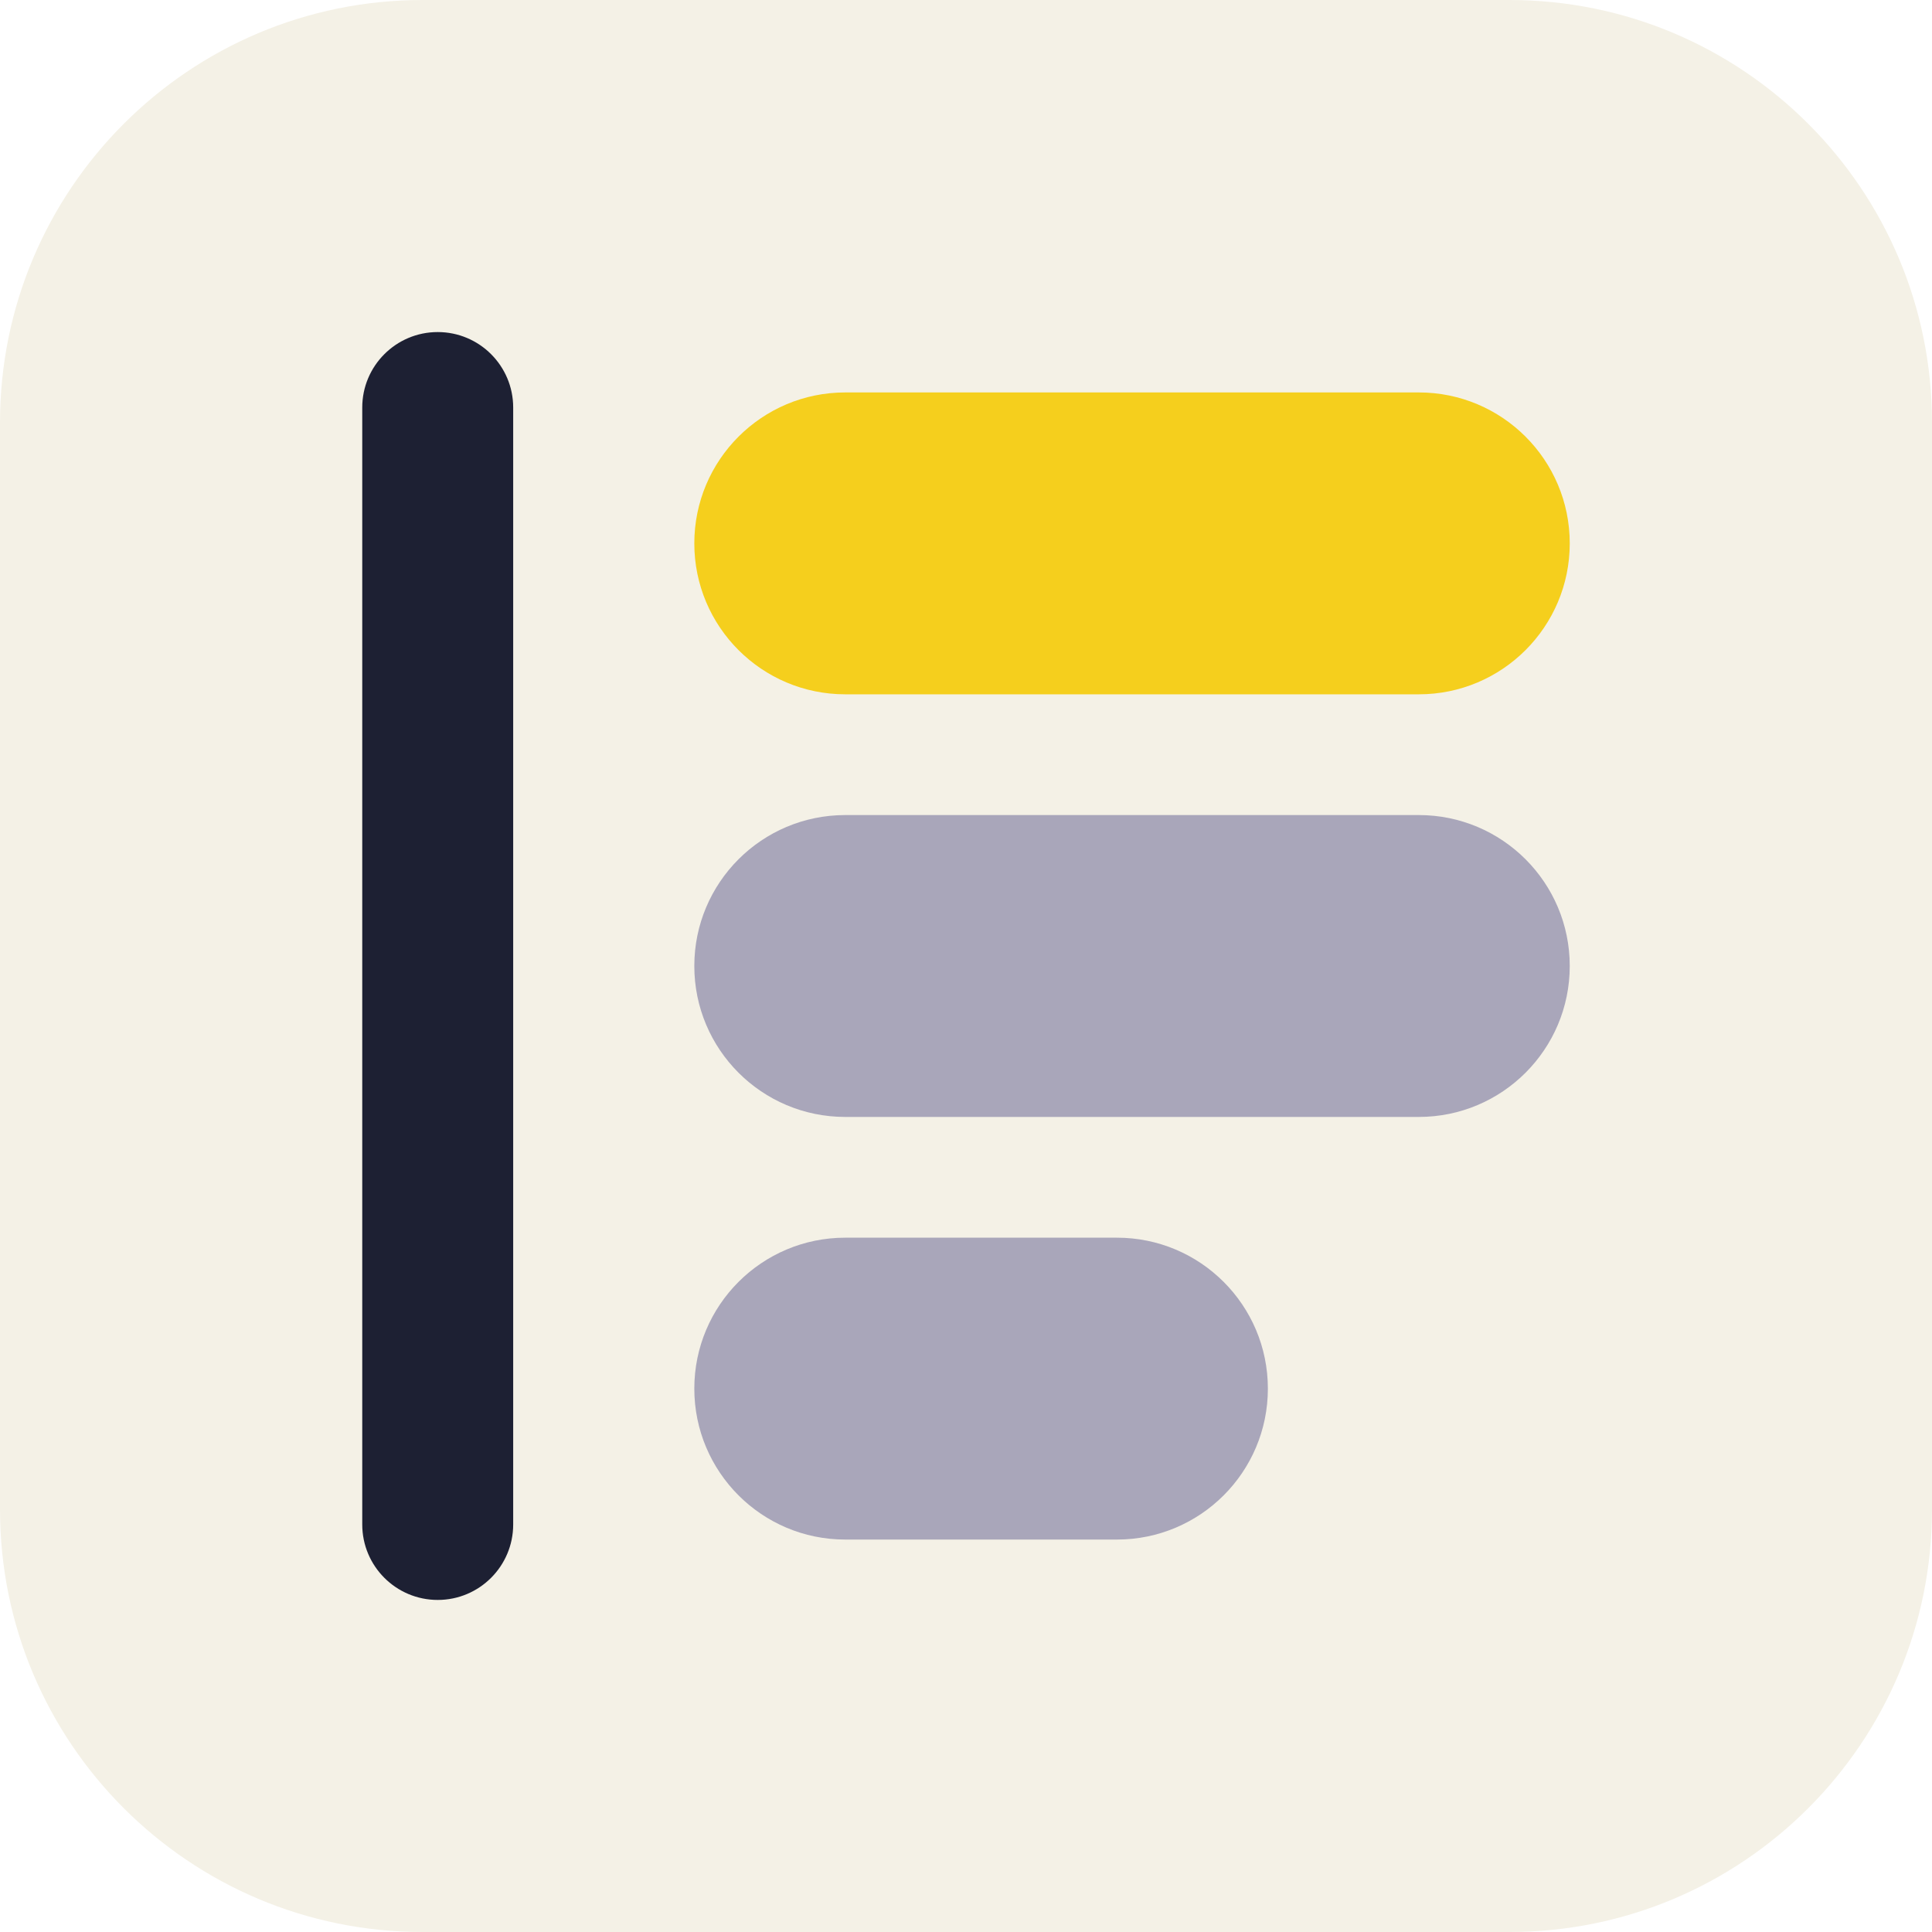
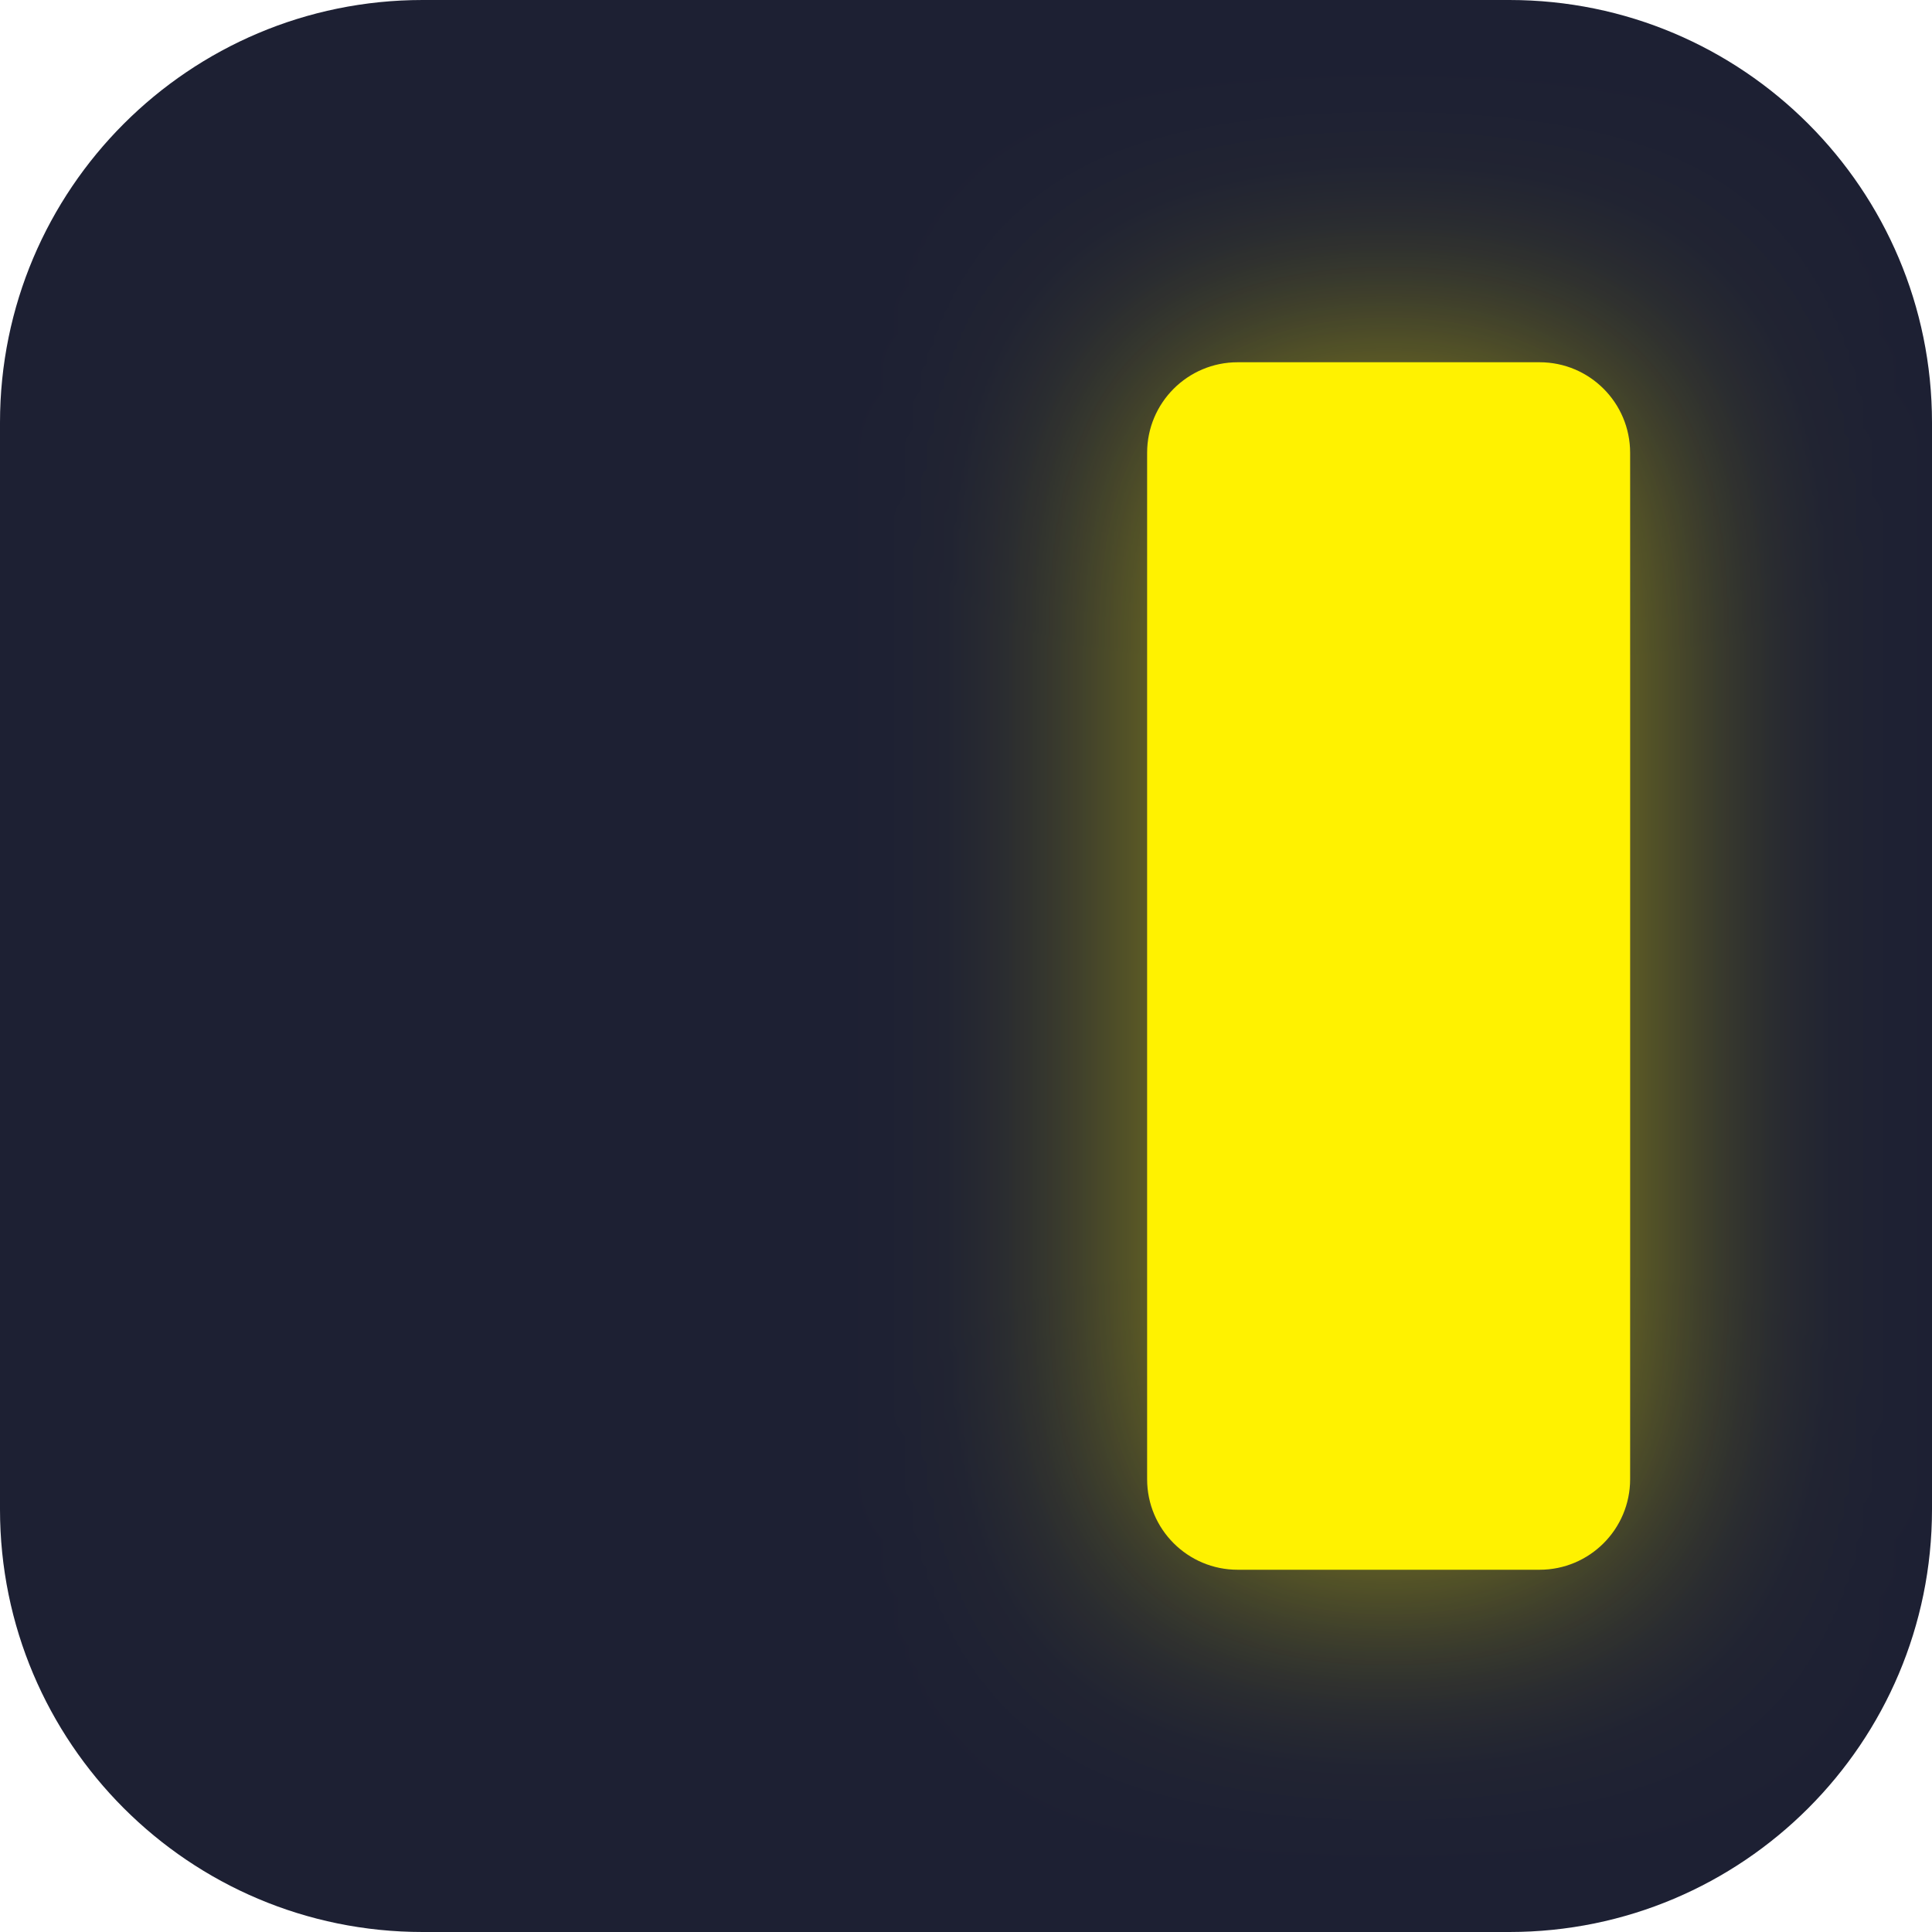
- <svg xmlns="http://www.w3.org/2000/svg" viewBox="0 0 64 64">
-   <rect width="64" height="64" rx="14" fill="#f4f1e6" />
-   <rect x="12" y="11" width="5" height="42" rx="2.5" fill="#1d2033" />
-   <rect x="23" y="13" width="29" height="10" rx="5" fill="#f5cf1d" />
-   <rect x="23" y="27" width="29" height="10" rx="5" fill="#a9a6ba" />
-   <rect x="23" y="41" width="19" height="10" rx="5" fill="#a9a6ba" />
+ <svg xmlns="http://www.w3.org/2000/svg" viewBox="0 0 16 16">
+   <rect width="16" height="16" rx="3.5" fill="#1d2033" />
+   <defs>
+     <filter id="b" x="-1" y="-1" width="3" height="3">
+       <feGaussianBlur stdDeviation="1" />
+     </filter>
+   </defs>
+   <rect x="9.5" y="3" width="4" height="10" rx="0.75" fill="#fff200" opacity=".55" filter="url(#b)" />
+   <rect x="9.5" y="3" width="4" height="10" rx="0.75" fill="#fff200" />
</svg>
